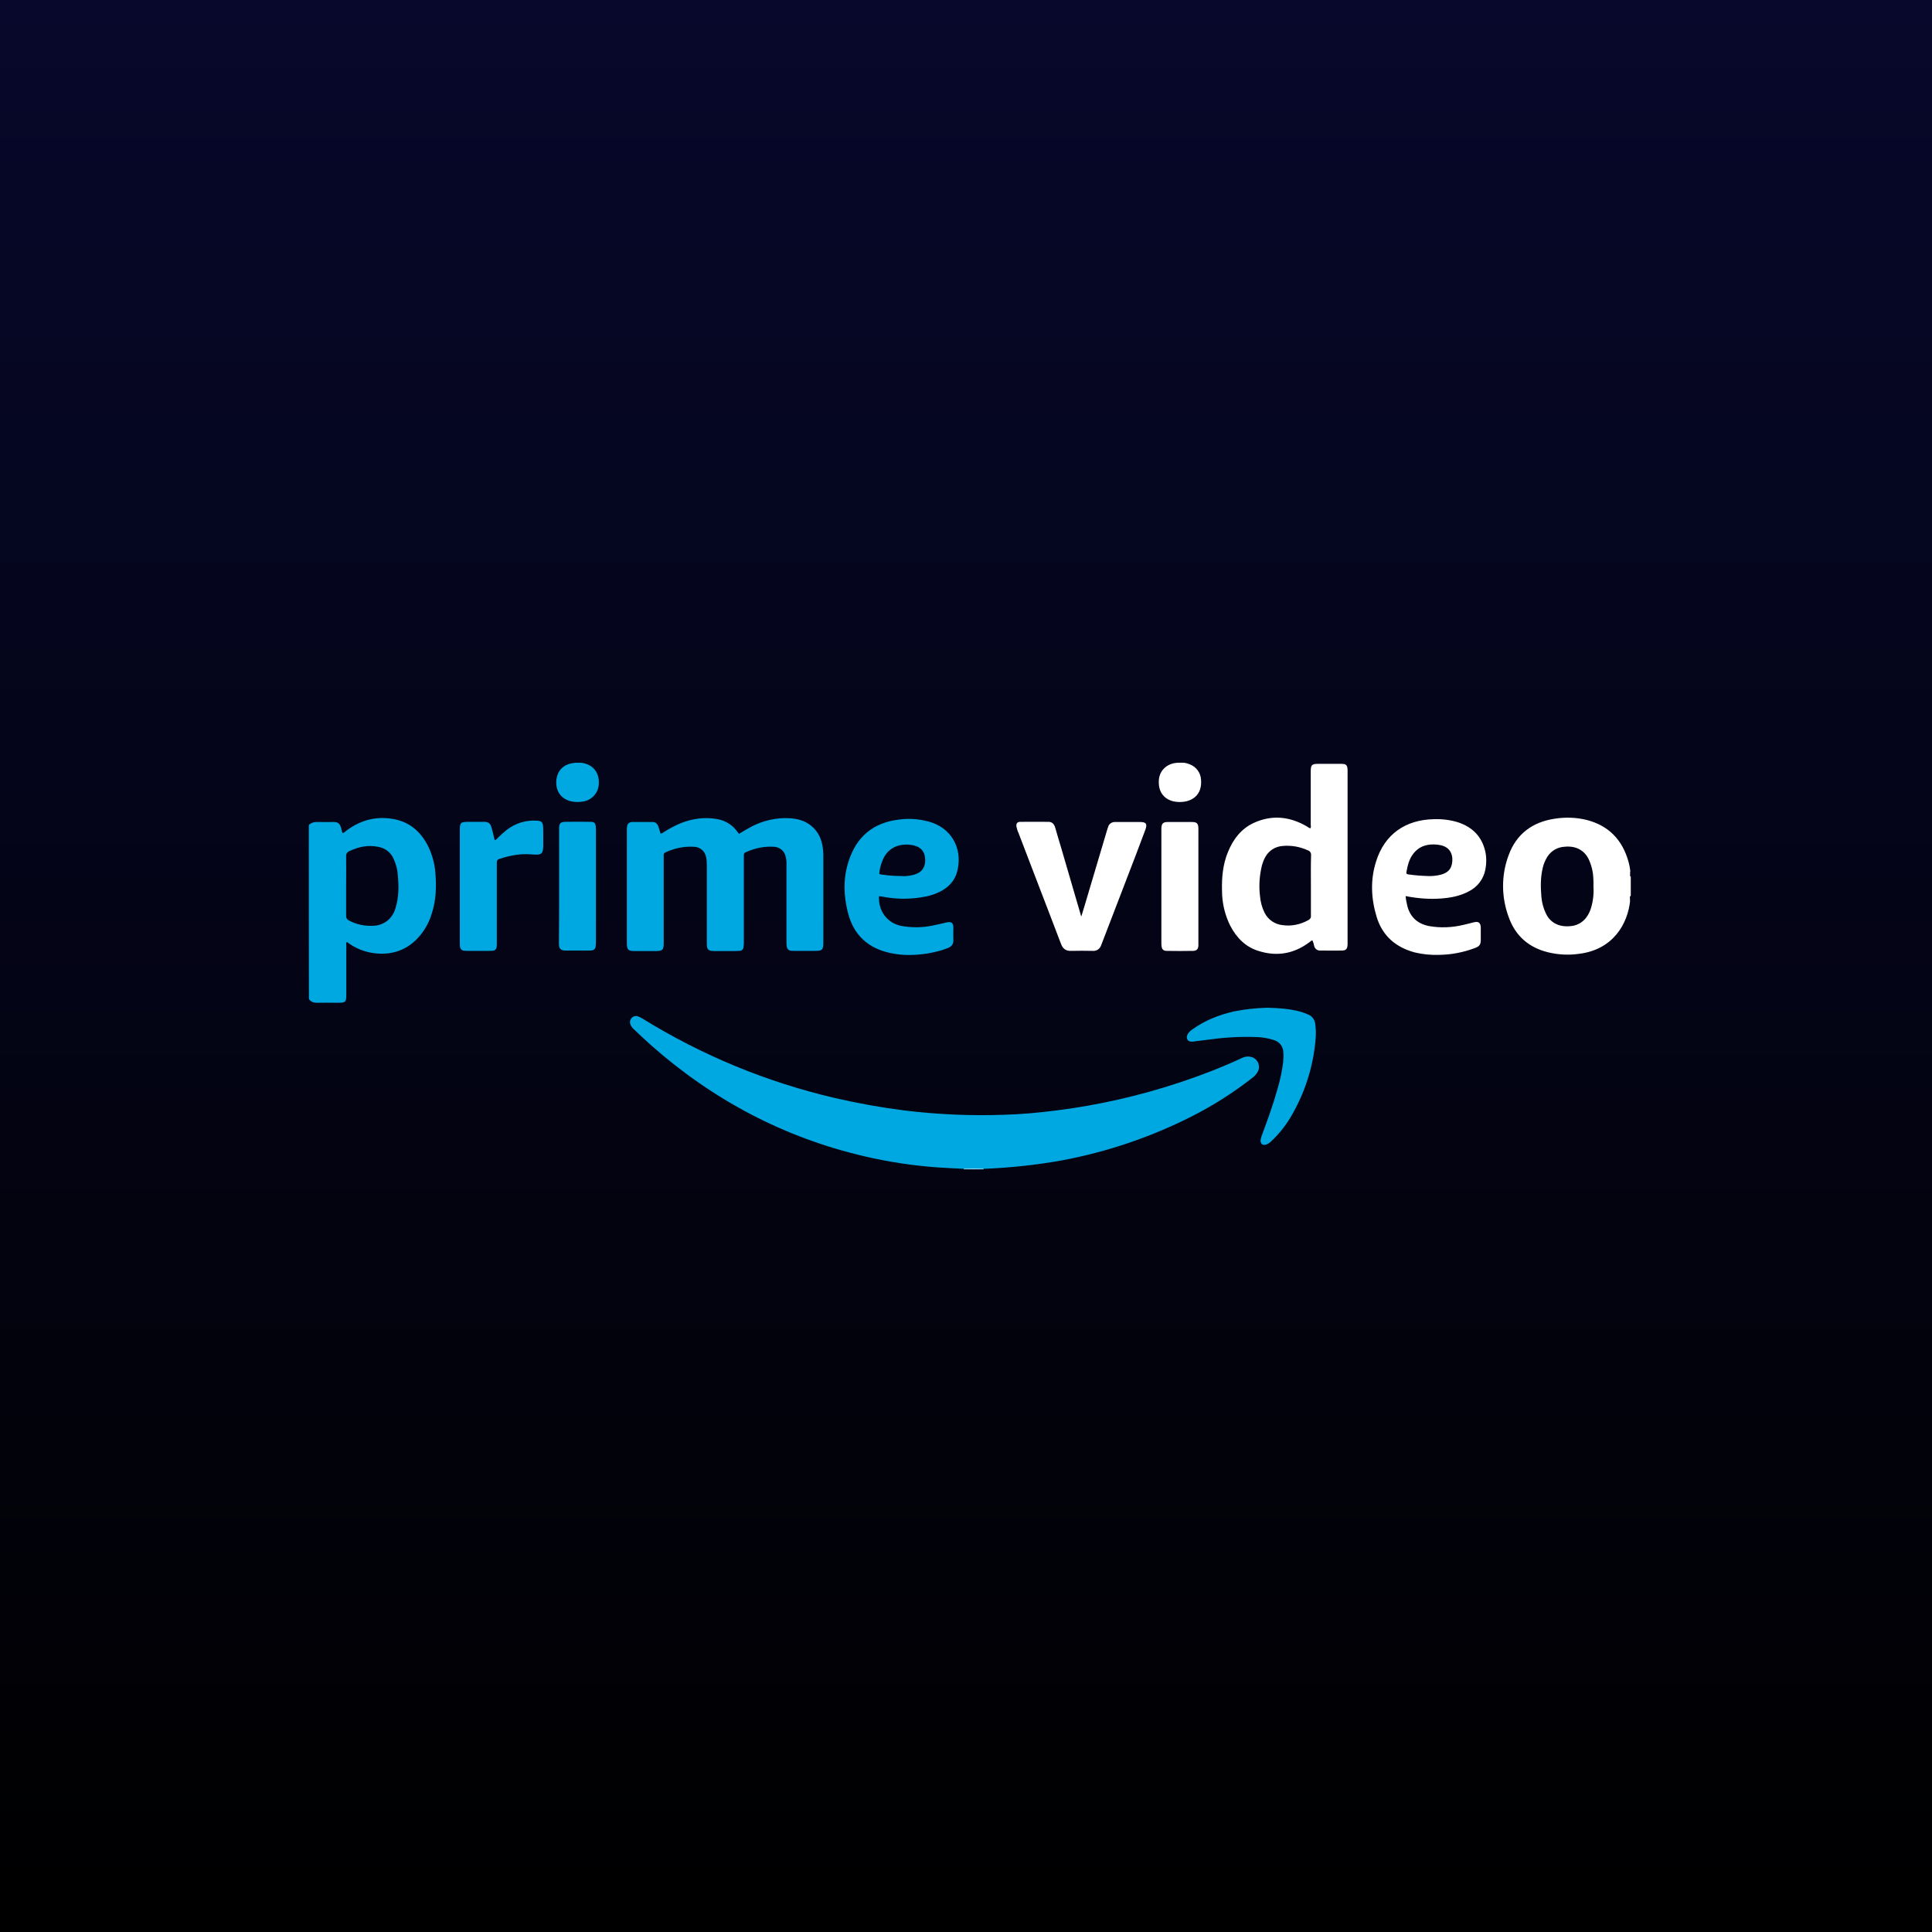
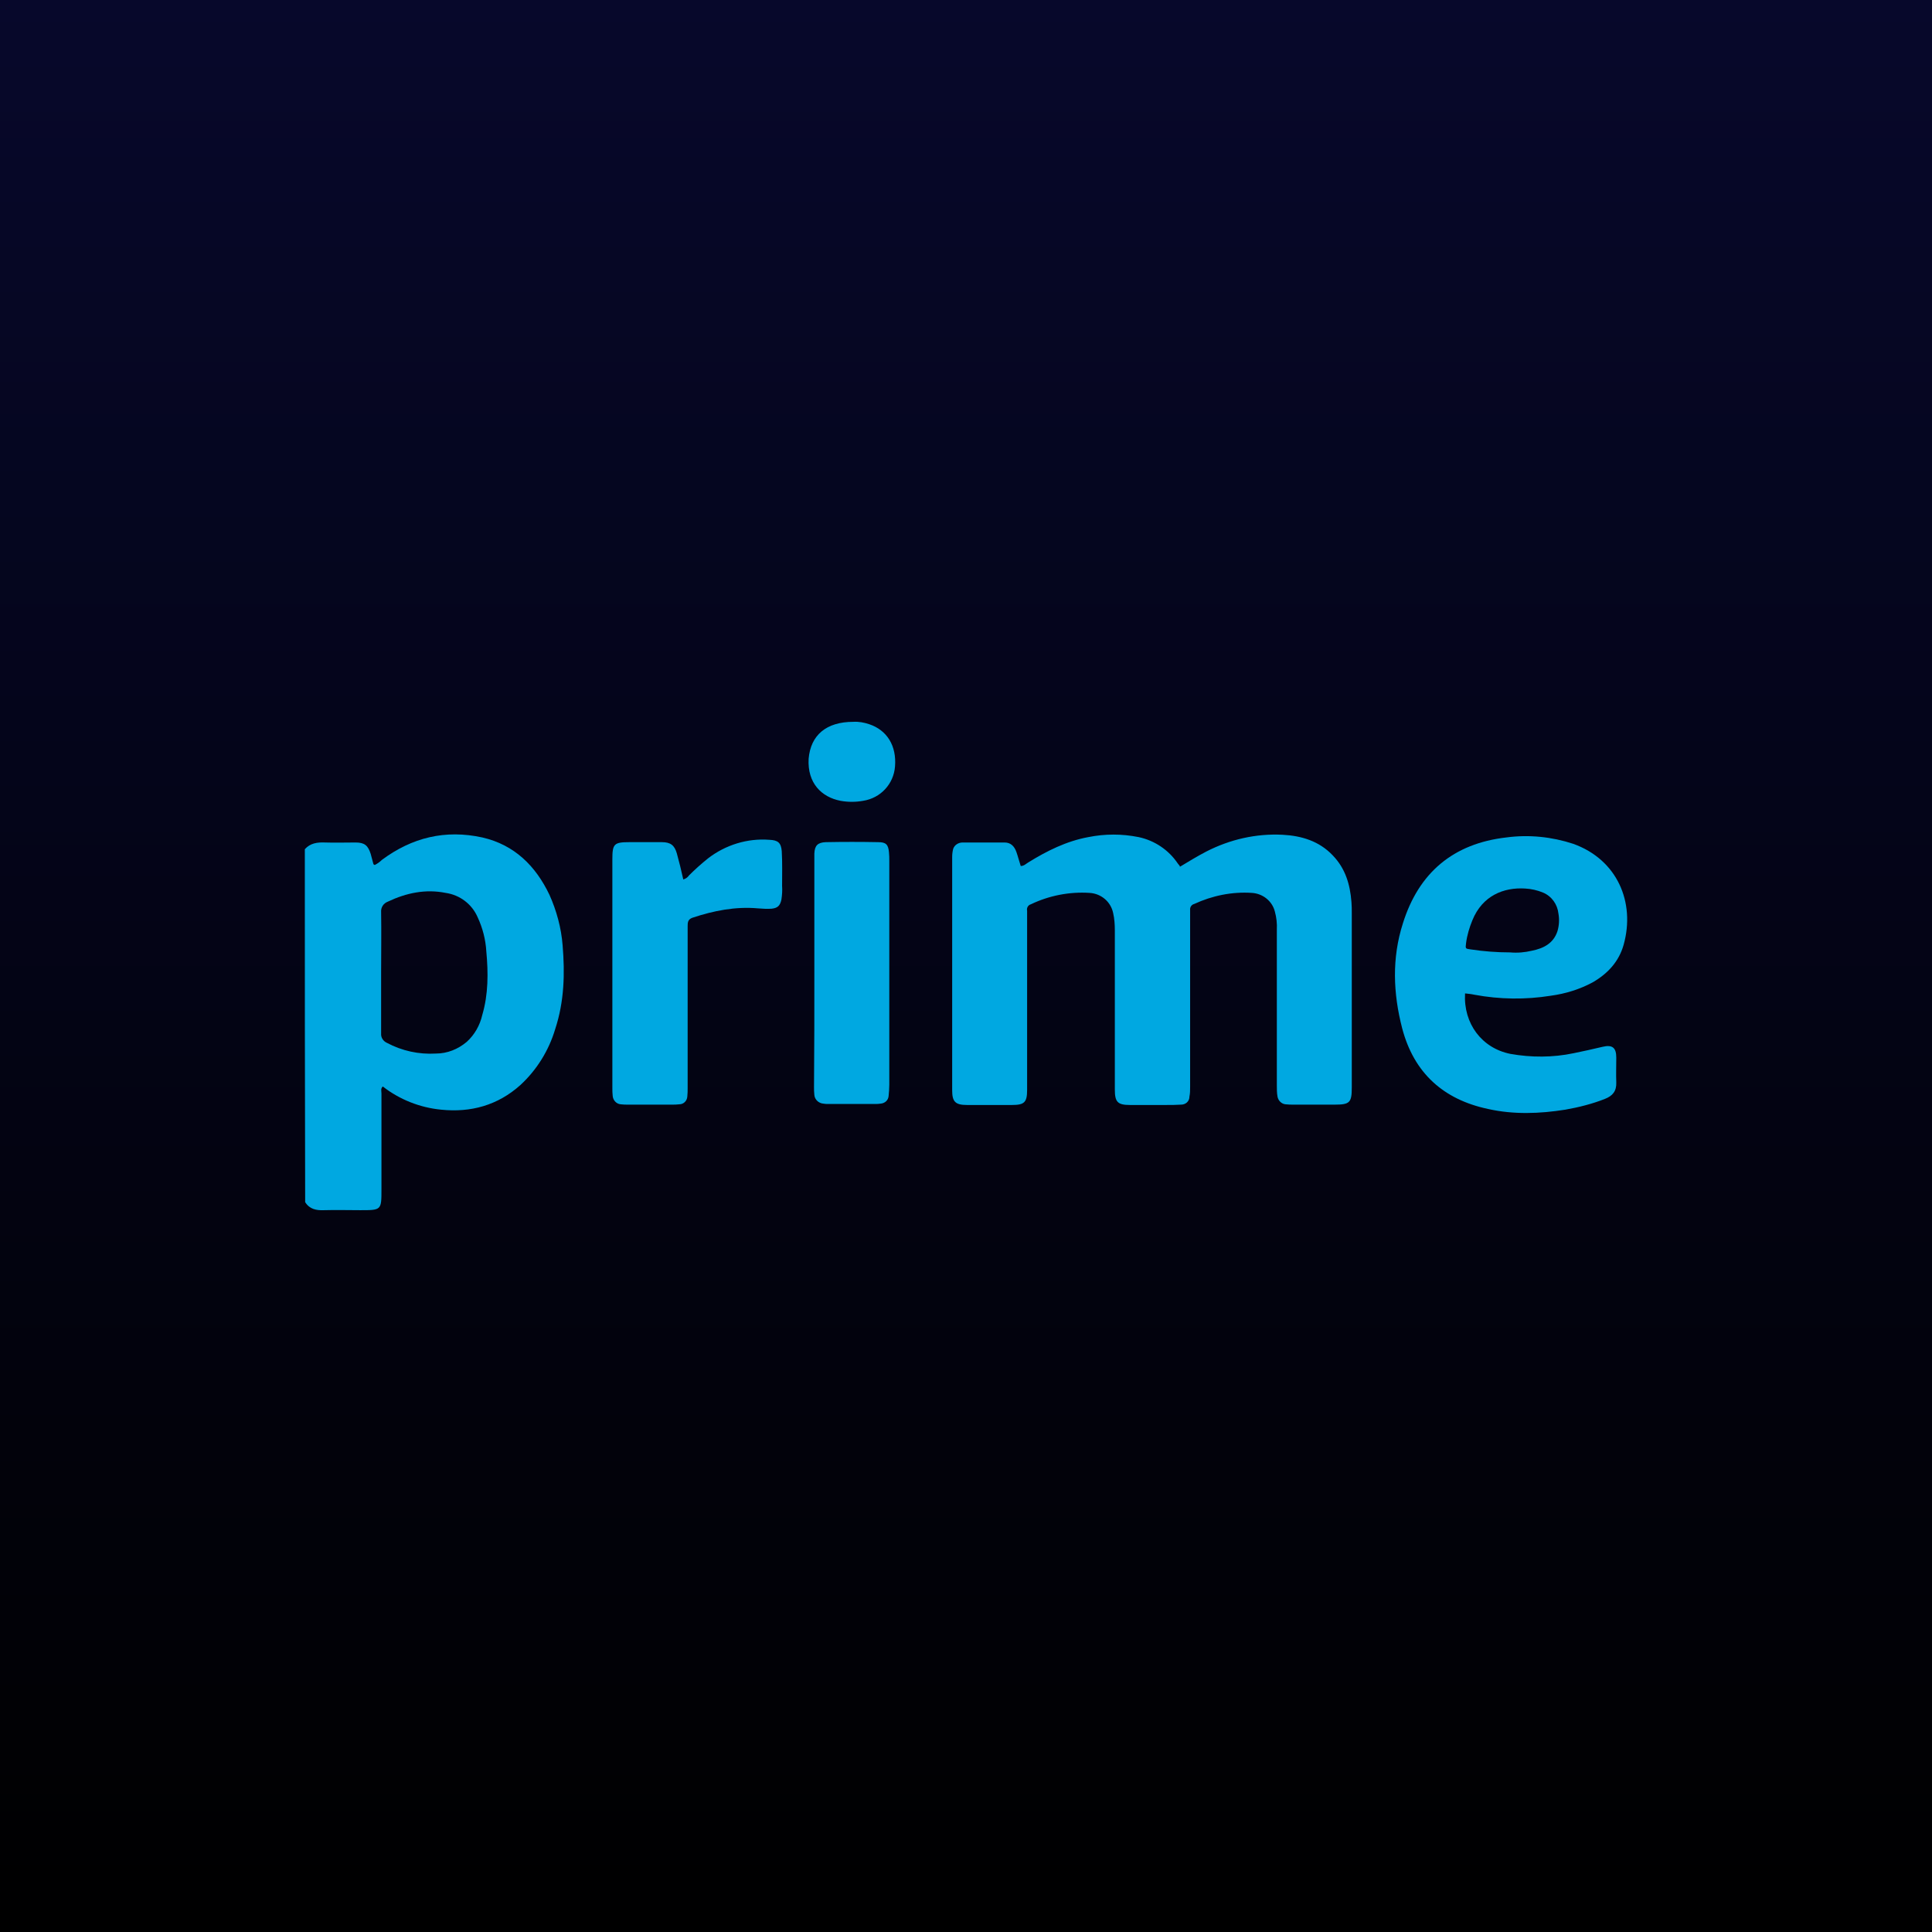
<svg xmlns="http://www.w3.org/2000/svg" width="225" height="225" viewBox="0 0 225 225" fill="none">
-   <path d="M225 0H0V225H225V0Z" fill="url(#paint0_linear_0_1)" />
-   <mask id="mask0_0_1" style="mask-type:luminance" maskUnits="userSpaceOnUse" x="35" y="88" width="155" height="49">
-     <path d="M189.941 88.802H35.941V136.197H189.941V88.802Z" fill="white" />
-   </mask>
-   <g mask="url(#mask0_0_1)">
-     <path d="M112.238 136.198V136.121C112.315 136.024 112.45 135.967 112.565 135.986C113.123 135.967 113.662 135.967 114.22 135.986C114.336 135.986 114.47 136.024 114.547 136.121V136.198H112.238Z" fill="#D1EFFA" />
-     <path d="M114.549 136.121C113.779 136.101 113.01 136.101 112.24 136.121C111.182 136.063 110.123 136.024 109.065 135.947C106.255 135.736 103.465 135.312 100.733 134.677C91.285 132.484 82.991 128.077 75.756 121.669C75.082 121.073 74.447 120.457 73.793 119.841C73.639 119.707 73.504 119.514 73.427 119.322C73.312 119.052 73.37 118.764 73.562 118.552C73.754 118.34 74.062 118.263 74.332 118.379C74.505 118.456 74.678 118.533 74.832 118.629C81.74 122.901 89.283 126.018 97.192 127.865C99.848 128.481 102.522 128.962 105.216 129.309C109.084 129.79 112.99 129.963 116.877 129.828C118.975 129.77 121.053 129.578 123.131 129.309C127.981 128.693 132.772 127.596 137.409 126.057C139.853 125.248 142.239 124.325 144.568 123.247C144.914 123.055 145.338 122.997 145.722 123.093C146.357 123.247 146.742 123.901 146.588 124.536C146.569 124.613 146.531 124.71 146.492 124.787C146.338 125.075 146.126 125.325 145.857 125.518C143.644 127.25 141.258 128.77 138.737 130.04C133.984 132.445 128.904 134.158 123.67 135.139C120.649 135.678 117.609 136.005 114.549 136.121ZM86.05 97.115C86.532 96.827 87.032 96.519 87.552 96.249C88.898 95.557 90.399 95.21 91.92 95.287C93.016 95.345 94.017 95.653 94.787 96.461C95.518 97.212 95.787 98.135 95.864 99.136C95.884 99.348 95.884 99.559 95.884 99.79V109.758C95.884 110.624 95.768 110.739 94.902 110.739H92.555C92.401 110.739 92.247 110.739 92.093 110.72C91.862 110.701 91.669 110.508 91.631 110.278C91.592 110.066 91.592 109.854 91.592 109.643V100.733C91.612 100.368 91.573 100.021 91.477 99.675C91.323 99.078 90.784 98.655 90.168 98.616C89.033 98.539 87.898 98.77 86.859 99.251C86.705 99.29 86.609 99.444 86.628 99.598V109.719C86.628 109.912 86.628 110.085 86.589 110.278C86.589 110.547 86.378 110.739 86.108 110.739C85.82 110.759 85.531 110.759 85.223 110.759H83.183C82.471 110.759 82.317 110.585 82.317 109.873V100.772C82.317 100.444 82.298 100.098 82.221 99.771C82.087 99.117 81.528 98.655 80.874 98.616C79.72 98.539 78.546 98.77 77.507 99.271C77.353 99.309 77.257 99.482 77.295 99.636V109.893C77.295 110.605 77.141 110.759 76.429 110.759H73.851C73.177 110.759 73.004 110.566 73.004 109.912V96.557C73.004 96.403 73.023 96.249 73.062 96.096C73.139 95.865 73.37 95.73 73.6 95.73H76.006C76.352 95.73 76.564 95.942 76.679 96.269C76.775 96.538 76.833 96.788 76.929 97.077C77.122 97.077 77.237 96.942 77.372 96.865C78.43 96.211 79.546 95.653 80.797 95.422C81.759 95.23 82.722 95.23 83.684 95.422C84.588 95.615 85.396 96.153 85.916 96.923C85.954 96.981 85.993 97.019 86.031 97.058C86.012 97.077 86.031 97.077 86.05 97.115Z" fill="#00A8E1" />
-     <path d="M125.94 106.698C126.056 106.313 126.171 105.948 126.287 105.563C127.172 102.58 128.057 99.617 128.942 96.634L129.058 96.288C129.154 95.942 129.481 95.73 129.827 95.73H132.752C133.484 95.73 133.638 95.942 133.387 96.634L132.233 99.694C130.944 103.042 129.654 106.41 128.365 109.758C128.327 109.873 128.269 109.989 128.23 110.104C128.096 110.508 127.692 110.778 127.268 110.739C126.422 110.72 125.575 110.72 124.728 110.739C124.132 110.759 123.785 110.489 123.574 109.95C123.093 108.68 122.592 107.391 122.111 106.121C120.957 103.1 119.783 100.079 118.628 97.038C118.513 96.808 118.436 96.538 118.378 96.288C118.32 95.903 118.455 95.711 118.84 95.711C119.937 95.692 121.034 95.711 122.111 95.711C122.573 95.711 122.785 96.019 122.9 96.423C123.112 97.154 123.323 97.904 123.554 98.636C124.343 101.31 125.113 104.004 125.902 106.679C125.883 106.698 125.902 106.698 125.94 106.698Z" fill="white" />
-     <path d="M57.609 97.847C57.744 97.808 57.859 97.731 57.936 97.616C58.283 97.269 58.648 96.942 59.033 96.634C60.034 95.865 61.284 95.48 62.535 95.576C63.035 95.595 63.209 95.749 63.247 96.23C63.286 96.885 63.266 97.558 63.266 98.212C63.286 98.482 63.266 98.732 63.228 99.001C63.151 99.348 63.016 99.482 62.67 99.521C62.401 99.54 62.15 99.521 61.881 99.502C60.592 99.386 59.341 99.636 58.129 100.04C57.859 100.137 57.859 100.329 57.859 100.541V109.777C57.859 109.95 57.859 110.104 57.84 110.278C57.821 110.528 57.628 110.72 57.378 110.72C57.243 110.739 57.09 110.739 56.955 110.739H54.453C54.319 110.739 54.165 110.739 54.03 110.72C53.78 110.701 53.587 110.489 53.568 110.239C53.549 110.085 53.549 109.931 53.549 109.777V96.692C53.549 95.807 53.645 95.711 54.53 95.711H56.377C56.878 95.711 57.109 95.884 57.243 96.365C57.378 96.846 57.494 97.327 57.609 97.847ZM147.627 117.359C148.897 117.397 150.148 117.474 151.379 117.801C151.726 117.898 152.053 118.013 152.38 118.167C152.822 118.34 153.111 118.764 153.169 119.225C153.246 119.764 153.265 120.322 153.226 120.88C152.976 124.171 151.956 127.346 150.263 130.175C149.647 131.194 148.897 132.118 148.031 132.926C147.858 133.099 147.646 133.234 147.415 133.311C147.05 133.407 146.819 133.215 146.799 132.849C146.819 132.657 146.857 132.464 146.934 132.272C147.608 130.463 148.262 128.674 148.781 126.807C149.089 125.787 149.301 124.748 149.436 123.69C149.474 123.305 149.493 122.92 149.455 122.535C149.436 121.881 149.012 121.323 148.377 121.13C147.781 120.938 147.165 120.823 146.53 120.784C144.76 120.707 142.989 120.784 141.238 121.015L138.91 121.304C138.66 121.323 138.429 121.304 138.294 121.073C138.159 120.842 138.217 120.611 138.352 120.38C138.506 120.168 138.698 119.976 138.929 119.841C140.353 118.821 141.95 118.206 143.644 117.801C144.952 117.532 146.28 117.397 147.627 117.359Z" fill="#00A8E1" />
-     <path d="M139.564 103.235V110.162C139.526 110.547 139.353 110.72 138.968 110.739C137.929 110.759 136.909 110.759 135.87 110.739C135.485 110.739 135.312 110.547 135.273 110.181C135.254 110.066 135.254 109.931 135.254 109.816V96.5C135.273 95.903 135.427 95.73 136.024 95.73H138.795C139.391 95.73 139.564 95.903 139.564 96.5V103.235Z" fill="white" />
-     <path d="M65.113 103.196V96.365C65.133 95.903 65.306 95.73 65.768 95.711C66.768 95.692 67.769 95.692 68.77 95.711C69.212 95.711 69.347 95.845 69.385 96.288C69.405 96.461 69.405 96.615 69.405 96.788V109.604C69.405 109.816 69.385 110.027 69.366 110.239C69.347 110.489 69.154 110.662 68.904 110.682C68.789 110.701 68.693 110.701 68.577 110.701H65.902C65.806 110.701 65.729 110.701 65.633 110.682C65.364 110.662 65.133 110.451 65.113 110.181C65.094 110.027 65.094 109.873 65.094 109.719C65.113 107.584 65.113 105.39 65.113 103.196ZM67.346 88.822C67.653 88.803 67.961 88.86 68.25 88.957C69.289 89.303 69.828 90.207 69.732 91.381C69.655 92.382 68.904 93.19 67.904 93.344C67.48 93.421 67.038 93.421 66.614 93.344C65.517 93.132 64.709 92.324 64.786 90.939C64.902 89.572 65.806 88.822 67.346 88.822Z" fill="#00A8E1" />
-     <path d="M137.428 88.822C137.813 88.783 138.198 88.86 138.563 89.014C139.314 89.303 139.833 89.996 139.872 90.804C140.026 92.555 138.852 93.44 137.293 93.402C137.082 93.402 136.87 93.363 136.658 93.325C135.465 93.036 134.849 92.112 134.965 90.785C135.061 89.726 135.889 88.937 137.024 88.841C137.159 88.822 137.293 88.803 137.428 88.822Z" fill="white" />
-     <path d="M50.701 101.618C50.624 100.618 50.354 99.636 49.95 98.732C49.161 97.077 47.949 95.865 46.102 95.441C43.985 94.98 42.08 95.441 40.348 96.731C40.233 96.846 40.098 96.942 39.944 97.019C39.905 97 39.867 96.981 39.867 96.962C39.809 96.769 39.771 96.577 39.713 96.384C39.559 95.903 39.367 95.73 38.847 95.73C38.27 95.73 37.673 95.749 37.096 95.73C36.653 95.711 36.249 95.768 35.941 96.115C35.941 102.85 35.941 109.604 35.961 116.32C36.211 116.724 36.596 116.801 37.038 116.782C37.731 116.762 38.424 116.782 39.117 116.782C40.329 116.782 40.329 116.782 40.329 115.589V110.104C40.329 109.97 40.271 109.816 40.406 109.7C41.368 110.451 42.542 110.913 43.754 111.028C45.447 111.201 46.987 110.778 48.276 109.623C49.219 108.757 49.912 107.641 50.277 106.41C50.797 104.832 50.835 103.235 50.701 101.618ZM46.102 105.602C45.967 106.198 45.659 106.737 45.216 107.141C44.716 107.564 44.1 107.814 43.446 107.814C42.465 107.872 41.503 107.66 40.637 107.199C40.425 107.102 40.29 106.891 40.309 106.66V103.177C40.309 102.022 40.329 100.868 40.309 99.713C40.29 99.444 40.444 99.213 40.694 99.117C41.753 98.616 42.85 98.385 44.004 98.616C44.812 98.732 45.505 99.251 45.832 100.002C46.121 100.618 46.294 101.291 46.333 101.965C46.448 103.196 46.448 104.428 46.102 105.602Z" fill="#00A8E1" />
-     <path d="M189.902 104.62C189.902 104.601 189.902 104.601 189.902 104.62ZM189.921 102.042V102.119C189.844 102.042 189.806 101.926 189.844 101.83V101.676C189.844 101.676 189.844 101.657 189.864 101.657H189.844V101.464H189.883C189.883 101.445 189.864 101.445 189.864 101.426C189.825 101.06 189.748 100.695 189.652 100.348C188.94 97.808 187.343 96.134 184.745 95.48C183.533 95.191 182.301 95.153 181.07 95.345C178.472 95.73 176.605 97.115 175.701 99.579C174.816 101.926 174.835 104.505 175.72 106.852C176.49 108.988 178.029 110.335 180.242 110.893C181.416 111.182 182.648 111.259 183.86 111.086C187.901 110.605 189.575 107.545 189.844 104.89H189.825V104.62C189.806 104.505 189.787 104.408 189.902 104.332V104.37C189.902 104.351 189.921 104.312 189.941 104.293V102.08C189.941 102.061 189.921 102.061 189.921 102.042ZM185.303 105.698C185.188 106.102 185.014 106.467 184.764 106.814C184.341 107.41 183.667 107.795 182.936 107.853C182.571 107.891 182.205 107.891 181.839 107.814C181.031 107.661 180.358 107.122 180.031 106.371C179.742 105.775 179.569 105.12 179.511 104.466C179.415 103.331 179.396 102.196 179.665 101.079C179.761 100.637 179.954 100.194 180.184 99.809C180.608 99.117 181.339 98.674 182.147 98.616C182.513 98.578 182.878 98.578 183.244 98.655C184.014 98.809 184.649 99.309 184.995 100.021C185.322 100.695 185.515 101.445 185.553 102.196C185.572 102.542 185.592 102.888 185.572 103.235C185.63 104.081 185.534 104.909 185.303 105.698ZM156.189 88.957H153.514C152.783 88.957 152.648 89.091 152.648 89.823V96.057C152.648 96.192 152.706 96.326 152.61 96.461C152.436 96.442 152.34 96.326 152.205 96.25C150.204 95.076 148.107 94.864 145.99 95.846C144.508 96.538 143.585 97.789 142.988 99.271C142.411 100.695 142.276 102.196 142.315 103.716C142.315 105.14 142.642 106.544 143.277 107.814C144.008 109.219 145.066 110.297 146.606 110.759C148.703 111.413 150.666 111.086 152.456 109.758C152.59 109.681 152.667 109.546 152.84 109.508C152.937 109.72 153.014 109.95 153.052 110.181C153.129 110.489 153.399 110.701 153.726 110.701H154.187C154.88 110.701 155.554 110.72 156.227 110.701C156.766 110.701 156.92 110.528 156.939 109.97V89.688C156.92 89.091 156.766 88.957 156.189 88.957ZM152.667 103.119V106.621C152.706 106.852 152.571 107.064 152.359 107.16C151.436 107.68 150.377 107.891 149.338 107.737C148.453 107.641 147.683 107.102 147.279 106.314C146.971 105.698 146.798 105.044 146.741 104.37C146.587 103.158 146.683 101.926 146.971 100.752C147.068 100.425 147.183 100.117 147.356 99.809C147.76 99.059 148.53 98.578 149.377 98.52C150.397 98.424 151.417 98.616 152.34 99.04C152.571 99.117 152.706 99.348 152.687 99.598C152.648 100.791 152.667 101.945 152.667 103.119Z" fill="white" />
-     <path d="M102.907 104.447C104.35 104.716 105.831 104.735 107.275 104.504C108.121 104.389 108.93 104.139 109.68 103.735C110.546 103.234 111.181 102.542 111.45 101.58C112.124 99.155 111.085 96.711 108.564 95.807C107.332 95.403 106.024 95.268 104.735 95.441C101.694 95.787 99.712 97.462 98.808 100.367C98.173 102.349 98.25 104.37 98.769 106.371C99.443 108.93 101.136 110.451 103.695 110.989C105.158 111.316 106.64 111.259 108.102 111.028C108.872 110.893 109.641 110.701 110.373 110.412C110.815 110.239 111.046 109.969 111.027 109.469C111.008 109.007 111.027 108.526 111.027 108.045C111.027 107.468 110.796 107.295 110.238 107.429C109.68 107.564 109.141 107.68 108.583 107.795C107.39 108.045 106.159 108.045 104.965 107.833C103.33 107.506 102.271 106.102 102.368 104.37C102.541 104.389 102.733 104.408 102.907 104.447ZM102.425 101.503C102.483 101.041 102.618 100.598 102.791 100.175C103.368 98.77 104.581 98.289 105.812 98.366C106.159 98.385 106.505 98.462 106.832 98.597C107.332 98.809 107.659 99.27 107.717 99.809C107.775 100.136 107.756 100.483 107.659 100.81C107.429 101.503 106.871 101.791 106.197 101.926C105.793 102.022 105.37 102.061 104.946 102.022C104.196 102.022 103.426 101.964 102.676 101.849C102.387 101.81 102.387 101.81 102.425 101.503Z" fill="#00A8E1" />
-     <path d="M167.813 104.639C168.929 104.562 170.045 104.351 171.046 103.812C172.066 103.311 172.778 102.369 172.989 101.252C173.124 100.56 173.124 99.829 172.97 99.136C172.566 97.404 171.469 96.326 169.814 95.768C168.891 95.48 167.909 95.364 166.947 95.403C163.714 95.48 161.251 97.115 160.251 100.348C159.577 102.484 159.673 104.658 160.328 106.794C161.001 108.988 162.54 110.316 164.734 110.912C165.677 111.143 166.658 111.239 167.621 111.201C169.025 111.182 170.43 110.912 171.758 110.412C172.316 110.2 172.451 110.008 172.451 109.411V108.026C172.431 107.468 172.2 107.275 171.642 107.41C171.219 107.526 170.815 107.622 170.392 107.718C169.102 108.026 167.755 108.084 166.447 107.853C165.138 107.603 164.253 106.852 163.907 105.544C163.811 105.159 163.734 104.774 163.695 104.37C163.791 104.37 163.887 104.37 163.964 104.408C165.234 104.639 166.524 104.735 167.813 104.639ZM163.791 101.56C163.926 100.81 164.099 100.079 164.561 99.463C165.273 98.52 166.254 98.251 167.37 98.366C167.467 98.366 167.544 98.405 167.64 98.405C168.987 98.616 169.314 99.694 169.064 100.733C168.871 101.503 168.236 101.791 167.524 101.926C167.14 102.003 166.735 102.041 166.331 102.022C165.542 102.003 164.773 101.945 164.003 101.83C163.83 101.811 163.753 101.734 163.791 101.56Z" fill="white" />
-   </g>
+   <path d="M225 0H0V225H225V0Z" fill="url(#prime)" />
+   <path d="M137.427 100.934C138.405 100.347 139.423 99.721 140.48 99.173C143.22 97.764 146.273 97.059 149.365 97.216C151.596 97.333 153.631 97.959 155.197 99.603C156.685 101.13 157.233 103.009 157.389 105.044C157.428 105.474 157.428 105.905 157.428 106.375V126.65C157.428 128.412 157.193 128.646 155.432 128.646H150.657C150.344 128.646 150.03 128.646 149.717 128.607C149.248 128.568 148.856 128.176 148.778 127.708C148.7 127.277 148.7 126.846 148.7 126.416V108.293C148.739 107.55 148.66 106.844 148.465 106.14C148.152 104.926 147.056 104.065 145.803 103.987C143.494 103.831 141.184 104.3 139.071 105.279C138.758 105.357 138.562 105.67 138.601 105.983V126.571C138.601 126.963 138.601 127.315 138.523 127.708C138.523 128.255 138.092 128.646 137.544 128.646C136.957 128.686 136.37 128.686 135.744 128.686H131.595C130.147 128.686 129.833 128.332 129.833 126.884V108.372C129.833 107.705 129.794 107.001 129.638 106.336C129.364 105.005 128.229 104.065 126.898 103.987C124.549 103.831 122.161 104.3 120.048 105.318C119.735 105.396 119.539 105.748 119.617 106.062V126.925C119.617 128.373 119.304 128.686 117.856 128.686H112.611C111.241 128.686 110.889 128.294 110.889 126.963V99.799C110.889 99.486 110.928 99.173 111.006 98.86C111.163 98.39 111.632 98.116 112.102 98.116H116.995C117.699 98.116 118.13 98.546 118.365 99.212C118.561 99.76 118.678 100.269 118.874 100.856C119.265 100.856 119.5 100.582 119.774 100.425C121.927 99.094 124.197 97.959 126.741 97.49C128.698 97.098 130.655 97.098 132.612 97.49C134.452 97.881 136.096 98.977 137.153 100.543C137.231 100.66 137.309 100.738 137.388 100.817C137.348 100.856 137.388 100.856 137.427 100.934Z" fill="#00A8E1" />
+   <path d="M94.839 113.303V99.408C94.878 98.469 95.23 98.116 96.17 98.077C98.205 98.038 100.24 98.038 102.276 98.077C103.176 98.077 103.45 98.351 103.528 99.251C103.567 99.604 103.567 99.917 103.567 100.269V126.337C103.567 126.769 103.528 127.198 103.489 127.629C103.45 128.138 103.058 128.489 102.55 128.53C102.315 128.569 102.119 128.569 101.884 128.569H96.444C96.248 128.569 96.091 128.569 95.896 128.53C95.348 128.489 94.878 128.06 94.839 127.511C94.8 127.198 94.8 126.885 94.8 126.571C94.839 122.229 94.839 117.766 94.839 113.303ZM99.379 84.064C100.005 84.025 100.632 84.143 101.219 84.338C103.332 85.043 104.428 86.883 104.233 89.27C104.076 91.306 102.55 92.95 100.514 93.263C99.653 93.419 98.753 93.419 97.892 93.263C95.661 92.832 94.017 91.188 94.173 88.37C94.408 85.591 96.248 84.064 99.379 84.064Z" fill="#00A8E1" />
+   <path d="M79.574 102.421C79.848 102.343 80.083 102.186 80.24 101.952C80.944 101.247 81.688 100.582 82.471 99.956C84.506 98.39 87.05 97.607 89.594 97.803C90.612 97.842 90.964 98.155 91.043 99.133C91.121 100.464 91.082 101.834 91.082 103.165C91.121 103.713 91.082 104.222 91.003 104.77C90.847 105.474 90.573 105.748 89.868 105.827C89.32 105.866 88.812 105.827 88.264 105.788C85.641 105.553 83.097 106.062 80.631 106.883C80.083 107.08 80.083 107.471 80.083 107.902V126.689C80.083 127.041 80.083 127.354 80.044 127.708C80.005 128.216 79.613 128.607 79.104 128.607C78.83 128.646 78.517 128.646 78.243 128.646H73.155C72.881 128.646 72.568 128.646 72.294 128.607C71.785 128.568 71.394 128.137 71.354 127.629C71.315 127.315 71.315 127.002 71.315 126.689V100.073C71.315 98.272 71.511 98.077 73.311 98.077H77.069C78.087 98.077 78.556 98.429 78.83 99.407C79.104 100.386 79.339 101.364 79.574 102.421Z" fill="#00A8E1" />
+   <path d="M65.522 110.093C65.365 108.059 64.817 106.061 63.995 104.222C62.39 100.856 59.924 98.39 56.167 97.529C51.861 96.589 47.986 97.529 44.464 100.151C44.228 100.386 43.955 100.582 43.642 100.738C43.563 100.699 43.485 100.66 43.485 100.621C43.367 100.23 43.289 99.838 43.172 99.447C42.859 98.468 42.467 98.116 41.41 98.116C40.236 98.116 39.023 98.155 37.849 98.116C36.948 98.077 36.126 98.194 35.5 98.899C35.5 112.599 35.5 126.337 35.539 139.998C36.048 140.82 36.831 140.976 37.731 140.938C39.14 140.897 40.549 140.938 41.959 140.938C44.424 140.938 44.424 140.938 44.424 138.511V127.354C44.424 127.081 44.307 126.768 44.581 126.532C46.538 128.06 48.926 129 51.392 129.234C54.836 129.585 57.967 128.725 60.59 126.376C62.508 124.614 63.917 122.344 64.661 119.84C65.717 116.63 65.796 113.382 65.522 110.093ZM56.167 118.196C55.893 119.409 55.267 120.505 54.366 121.327C53.349 122.187 52.096 122.696 50.765 122.696C48.769 122.814 46.812 122.383 45.05 121.445C44.62 121.248 44.346 120.818 44.385 120.349V113.264C44.385 110.914 44.424 108.567 44.385 106.218C44.346 105.67 44.659 105.2 45.168 105.005C47.321 103.987 49.552 103.517 51.9 103.987C53.544 104.222 54.953 105.279 55.619 106.806C56.206 108.059 56.558 109.428 56.636 110.798C56.871 113.302 56.871 115.808 56.167 118.196Z" fill="#00A8E1" />
+   <path d="M171.714 115.847C174.65 116.394 177.662 116.433 180.599 115.963C182.32 115.729 183.966 115.221 185.491 114.399C187.253 113.38 188.545 111.972 189.092 110.015C190.463 105.083 188.349 100.112 183.221 98.272C180.715 97.45 178.055 97.176 175.433 97.528C169.247 98.233 165.216 101.638 163.376 107.548C162.085 111.58 162.241 115.691 163.298 119.761C164.668 124.966 168.112 128.06 173.317 129.154C176.293 129.819 179.308 129.703 182.282 129.234C183.848 128.959 185.412 128.568 186.901 127.981C187.8 127.629 188.27 127.079 188.231 126.062C188.193 125.123 188.231 124.144 188.231 123.166C188.231 121.992 187.761 121.64 186.626 121.913C185.491 122.187 184.395 122.423 183.26 122.657C180.833 123.166 178.329 123.166 175.901 122.735C172.575 122.069 170.421 119.214 170.618 115.691C170.97 115.729 171.361 115.768 171.714 115.847ZM170.734 109.859C170.852 108.919 171.127 108.018 171.479 107.158C172.652 104.3 175.12 103.321 177.624 103.478C178.329 103.517 179.033 103.674 179.698 103.948C180.715 104.378 181.381 105.317 181.498 106.413C181.616 107.078 181.578 107.784 181.38 108.449C180.913 109.859 179.778 110.445 178.407 110.719C177.585 110.915 176.724 110.994 175.862 110.915C174.336 110.915 172.77 110.797 171.245 110.563C170.657 110.483 170.657 110.483 170.734 109.859Z" fill="#00A8E1" />
  <defs>
-     <linearGradient id="paint0_linear_0_1" x1="112.5" y1="0" x2="112.5" y2="225" gradientUnits="userSpaceOnUse">
+     <linearGradient id="prime" x1="112.5" y1="0" x2="112.5" y2="225" gradientUnits="userSpaceOnUse">
      <stop stop-color="#07082B" />
      <stop offset="1" />
    </linearGradient>
  </defs>
</svg>
